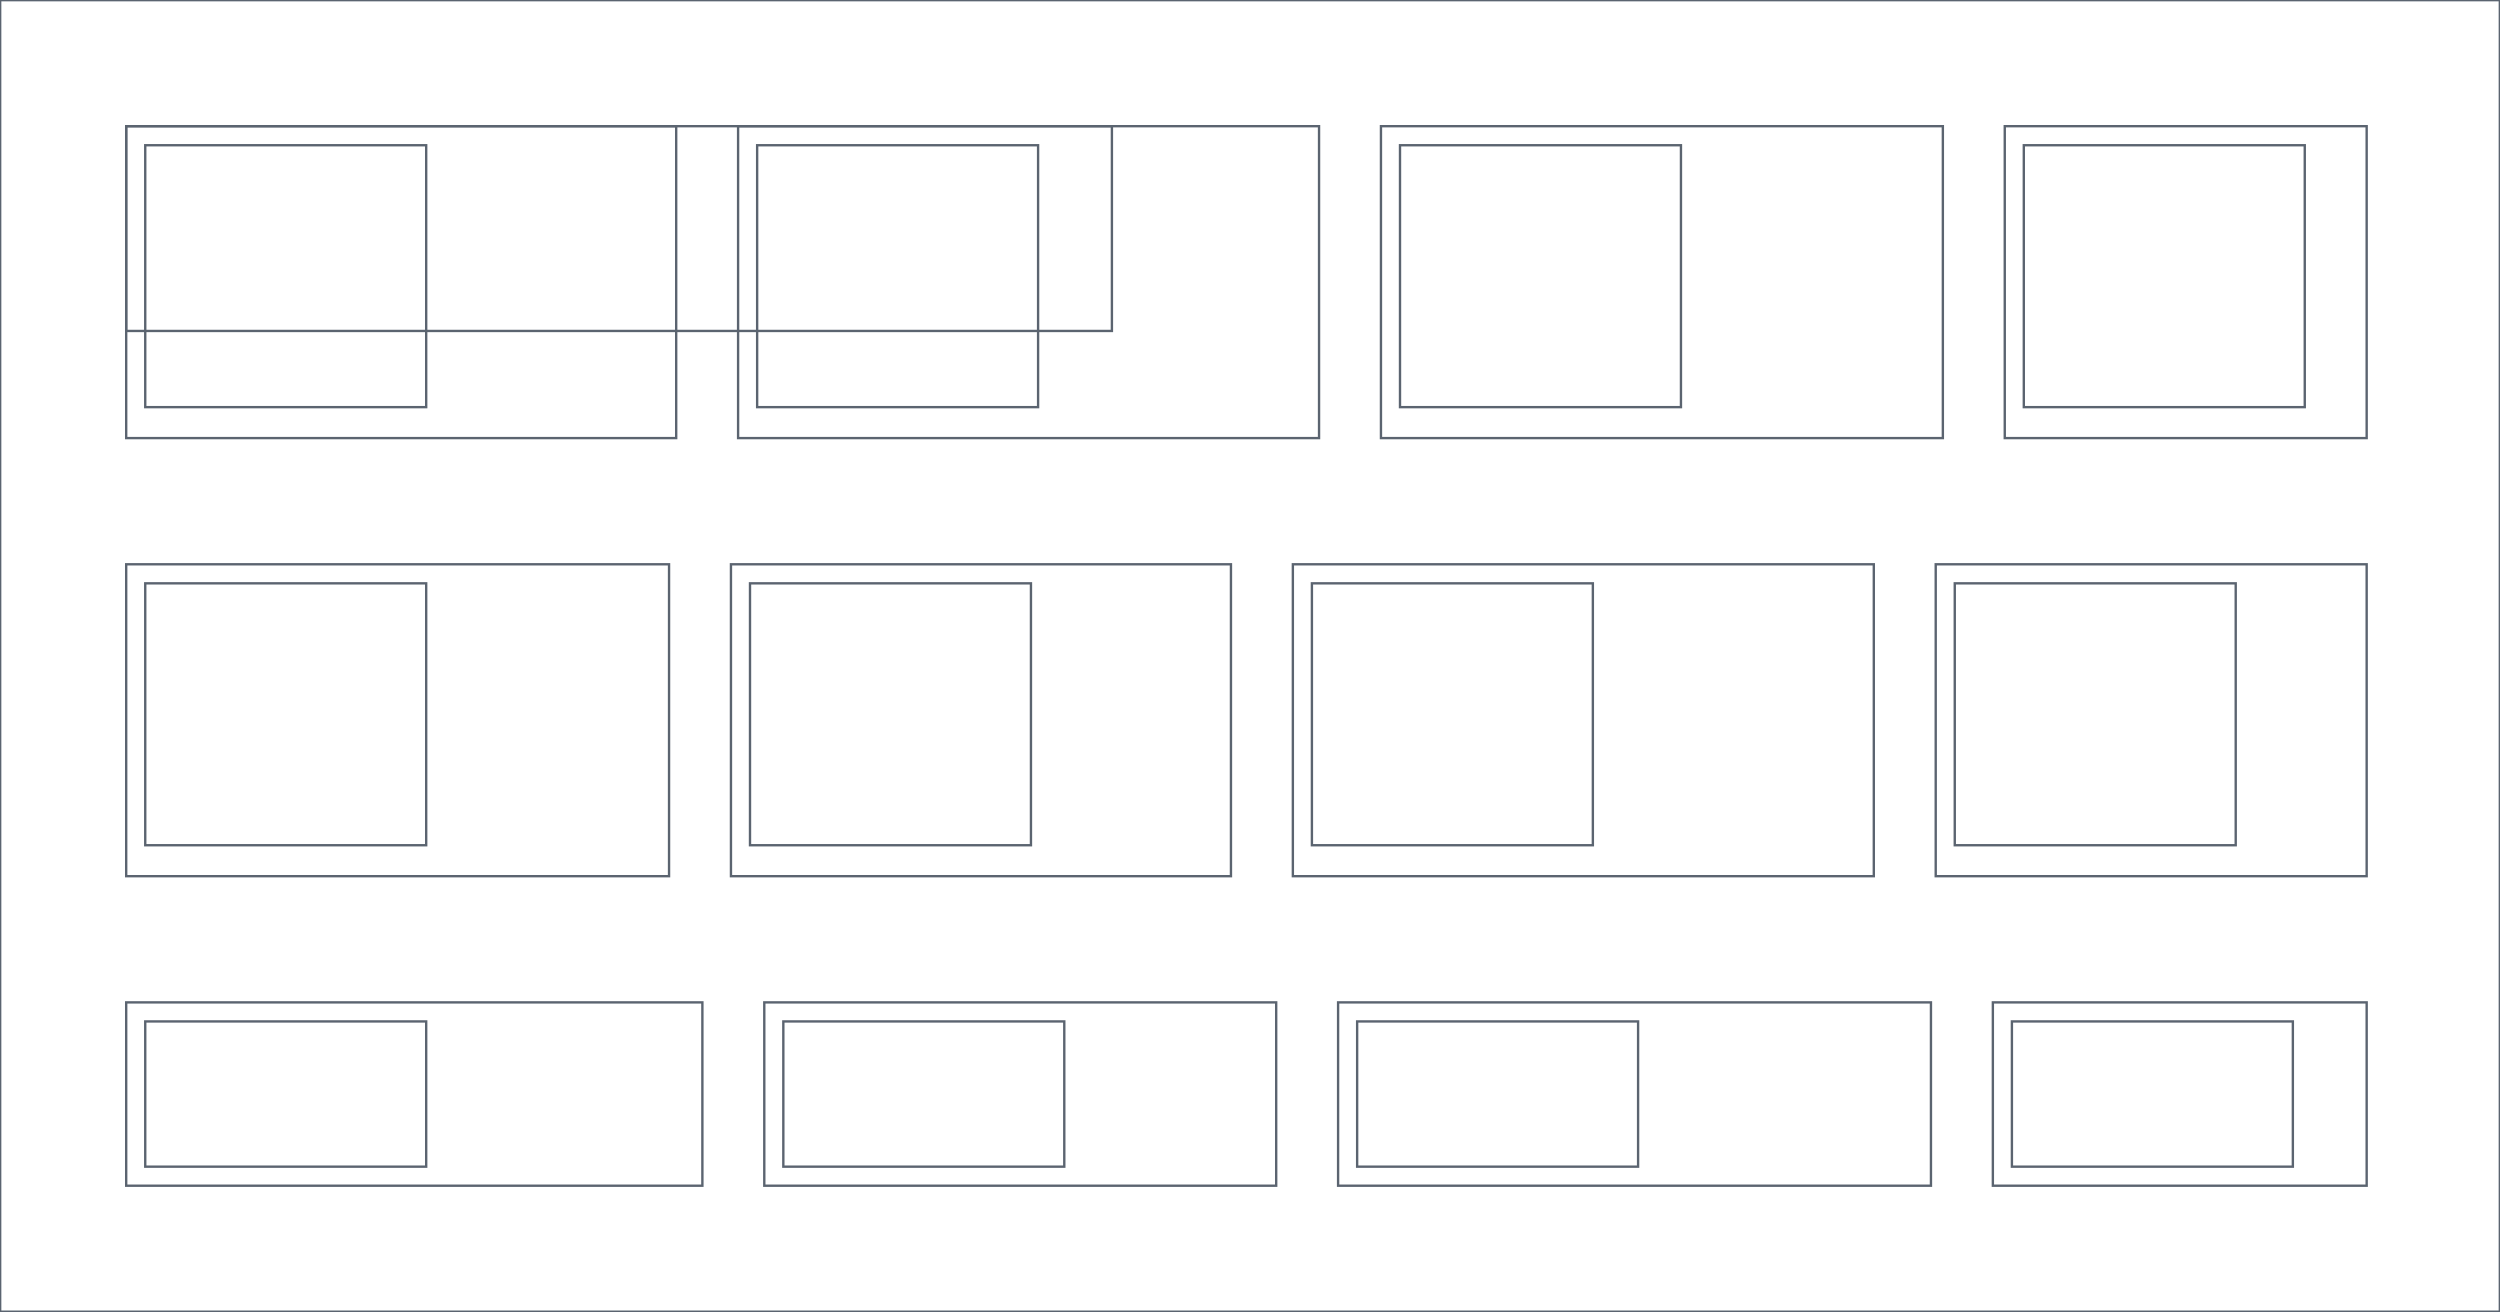
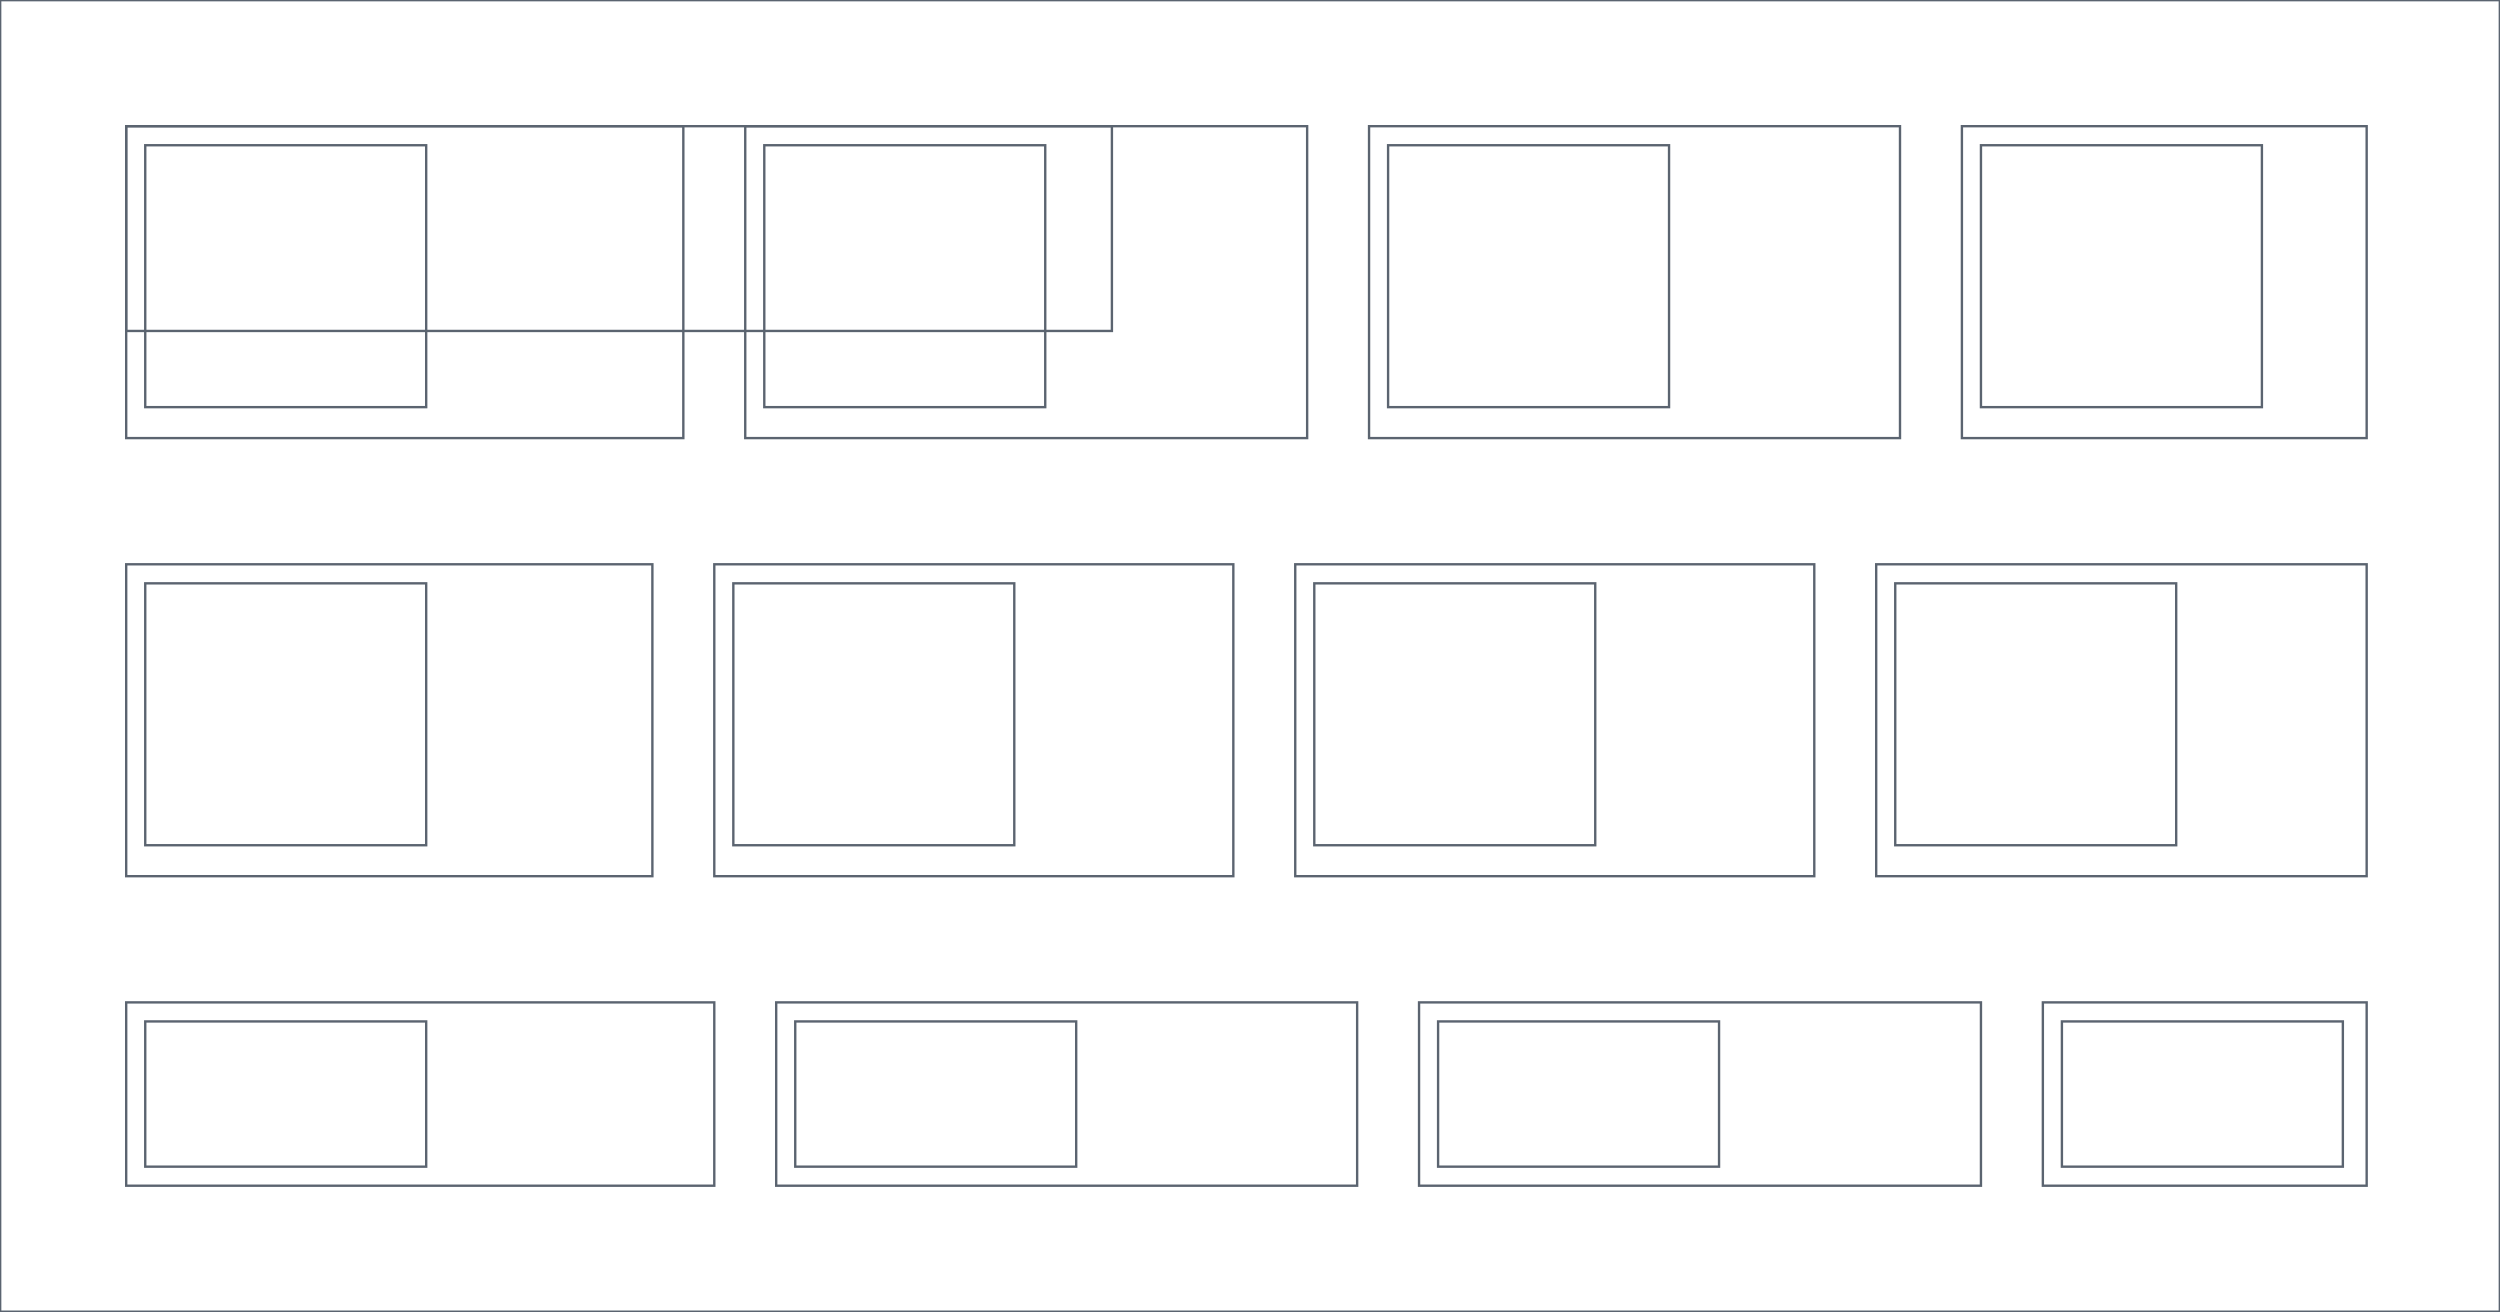
<svg xmlns="http://www.w3.org/2000/svg" width="1050" height="551" viewBox="0 0 1050 551">
  <rect x="0" y="0" width="1050" height="551" fill="none" stroke="#5B6470" stroke-width="1" />
  <rect x="0" y="0" width="1050" height="551" fill="none" stroke="#5B6470" stroke-width="1" />
  <rect x="53" y="53" width="414" height="86" fill="none" stroke="#5B6470" stroke-width="1" />
-   <rect x="53" y="53" width="231" height="131" fill="none" stroke="#5B6470" stroke-width="1" />
+   <rect x="53" y="53" width="234" height="131" fill="none" stroke="#5B6470" stroke-width="1" />
  <rect x="61" y="61" width="118" height="110" fill="none" stroke="#5B6470" stroke-width="1" />
-   <rect x="310" y="53" width="244" height="131" fill="none" stroke="#5B6470" stroke-width="1" />
-   <rect x="318" y="61" width="118" height="110" fill="none" stroke="#5B6470" stroke-width="1" />
-   <rect x="580" y="53" width="236" height="131" fill="none" stroke="#5B6470" stroke-width="1" />
-   <rect x="588" y="61" width="118" height="110" fill="none" stroke="#5B6470" stroke-width="1" />
-   <rect x="842" y="53" width="152" height="131" fill="none" stroke="#5B6470" stroke-width="1" />
-   <rect x="850" y="61" width="118" height="110" fill="none" stroke="#5B6470" stroke-width="1" />
-   <rect x="53" y="237" width="228" height="131" fill="none" stroke="#5B6470" stroke-width="1" />
+   <rect x="313" y="53" width="236" height="131" fill="none" stroke="#5B6470" stroke-width="1" />
+   <rect x="321" y="61" width="118" height="110" fill="none" stroke="#5B6470" stroke-width="1" />
+   <rect x="575" y="53" width="223" height="131" fill="none" stroke="#5B6470" stroke-width="1" />
+   <rect x="583" y="61" width="118" height="110" fill="none" stroke="#5B6470" stroke-width="1" />
+   <rect x="824" y="53" width="170" height="131" fill="none" stroke="#5B6470" stroke-width="1" />
+   <rect x="832" y="61" width="118" height="110" fill="none" stroke="#5B6470" stroke-width="1" />
+   <rect x="53" y="237" width="221" height="131" fill="none" stroke="#5B6470" stroke-width="1" />
  <rect x="61" y="245" width="118" height="110" fill="none" stroke="#5B6470" stroke-width="1" />
-   <rect x="307" y="237" width="210" height="131" fill="none" stroke="#5B6470" stroke-width="1" />
-   <rect x="315" y="245" width="118" height="110" fill="none" stroke="#5B6470" stroke-width="1" />
-   <rect x="543" y="237" width="244" height="131" fill="none" stroke="#5B6470" stroke-width="1" />
-   <rect x="551" y="245" width="118" height="110" fill="none" stroke="#5B6470" stroke-width="1" />
-   <rect x="813" y="237" width="181" height="131" fill="none" stroke="#5B6470" stroke-width="1" />
-   <rect x="821" y="245" width="118" height="110" fill="none" stroke="#5B6470" stroke-width="1" />
-   <rect x="53" y="421" width="242" height="77" fill="none" stroke="#5B6470" stroke-width="1" />
+   <rect x="300" y="237" width="218" height="131" fill="none" stroke="#5B6470" stroke-width="1" />
+   <rect x="308" y="245" width="118" height="110" fill="none" stroke="#5B6470" stroke-width="1" />
+   <rect x="544" y="237" width="218" height="131" fill="none" stroke="#5B6470" stroke-width="1" />
+   <rect x="552" y="245" width="118" height="110" fill="none" stroke="#5B6470" stroke-width="1" />
+   <rect x="788" y="237" width="206" height="131" fill="none" stroke="#5B6470" stroke-width="1" />
+   <rect x="796" y="245" width="118" height="110" fill="none" stroke="#5B6470" stroke-width="1" />
+   <rect x="53" y="421" width="247" height="77" fill="none" stroke="#5B6470" stroke-width="1" />
  <rect x="61" y="429" width="118" height="61" fill="none" stroke="#5B6470" stroke-width="1" />
-   <rect x="321" y="421" width="215" height="77" fill="none" stroke="#5B6470" stroke-width="1" />
-   <rect x="329" y="429" width="118" height="61" fill="none" stroke="#5B6470" stroke-width="1" />
-   <rect x="562" y="421" width="249" height="77" fill="none" stroke="#5B6470" stroke-width="1" />
-   <rect x="570" y="429" width="118" height="61" fill="none" stroke="#5B6470" stroke-width="1" />
-   <rect x="837" y="421" width="157" height="77" fill="none" stroke="#5B6470" stroke-width="1" />
-   <rect x="845" y="429" width="118" height="61" fill="none" stroke="#5B6470" stroke-width="1" />
+   <rect x="326" y="421" width="244" height="77" fill="none" stroke="#5B6470" stroke-width="1" />
+   <rect x="334" y="429" width="118" height="61" fill="none" stroke="#5B6470" stroke-width="1" />
+   <rect x="596" y="421" width="236" height="77" fill="none" stroke="#5B6470" stroke-width="1" />
+   <rect x="604" y="429" width="118" height="61" fill="none" stroke="#5B6470" stroke-width="1" />
+   <rect x="858" y="421" width="136" height="77" fill="none" stroke="#5B6470" stroke-width="1" />
+   <rect x="866" y="429" width="118" height="61" fill="none" stroke="#5B6470" stroke-width="1" />
</svg>
